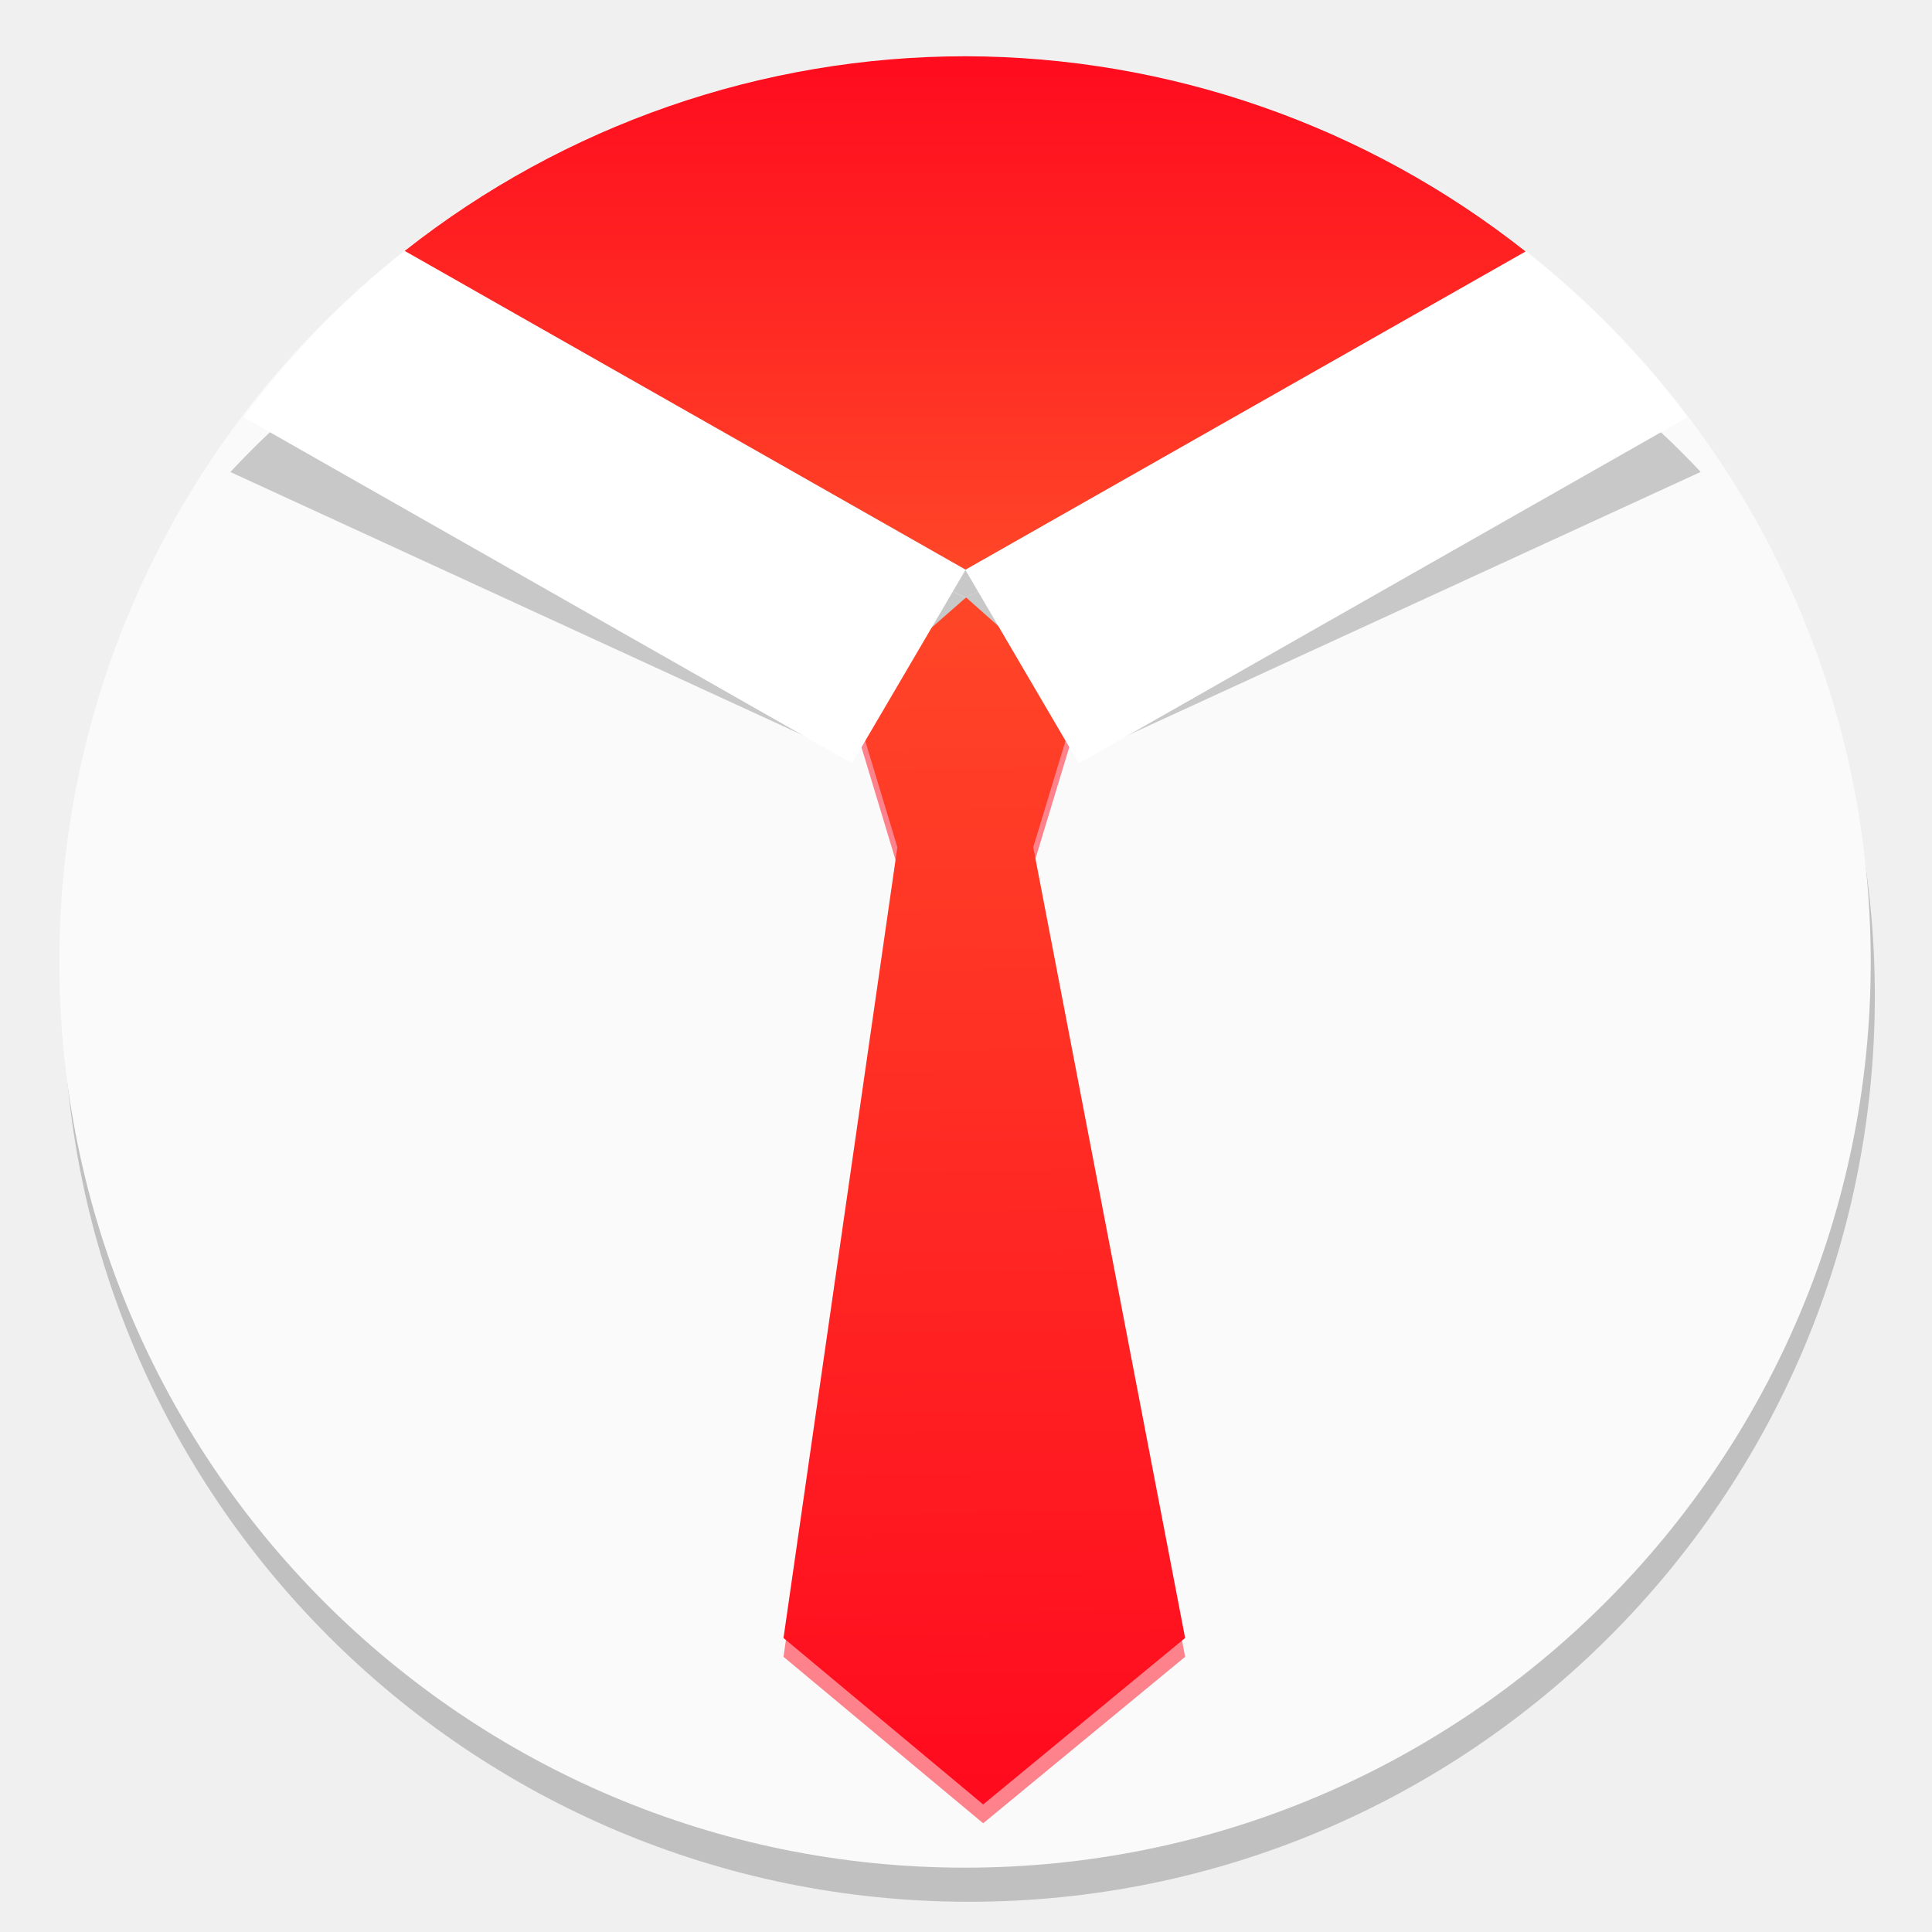
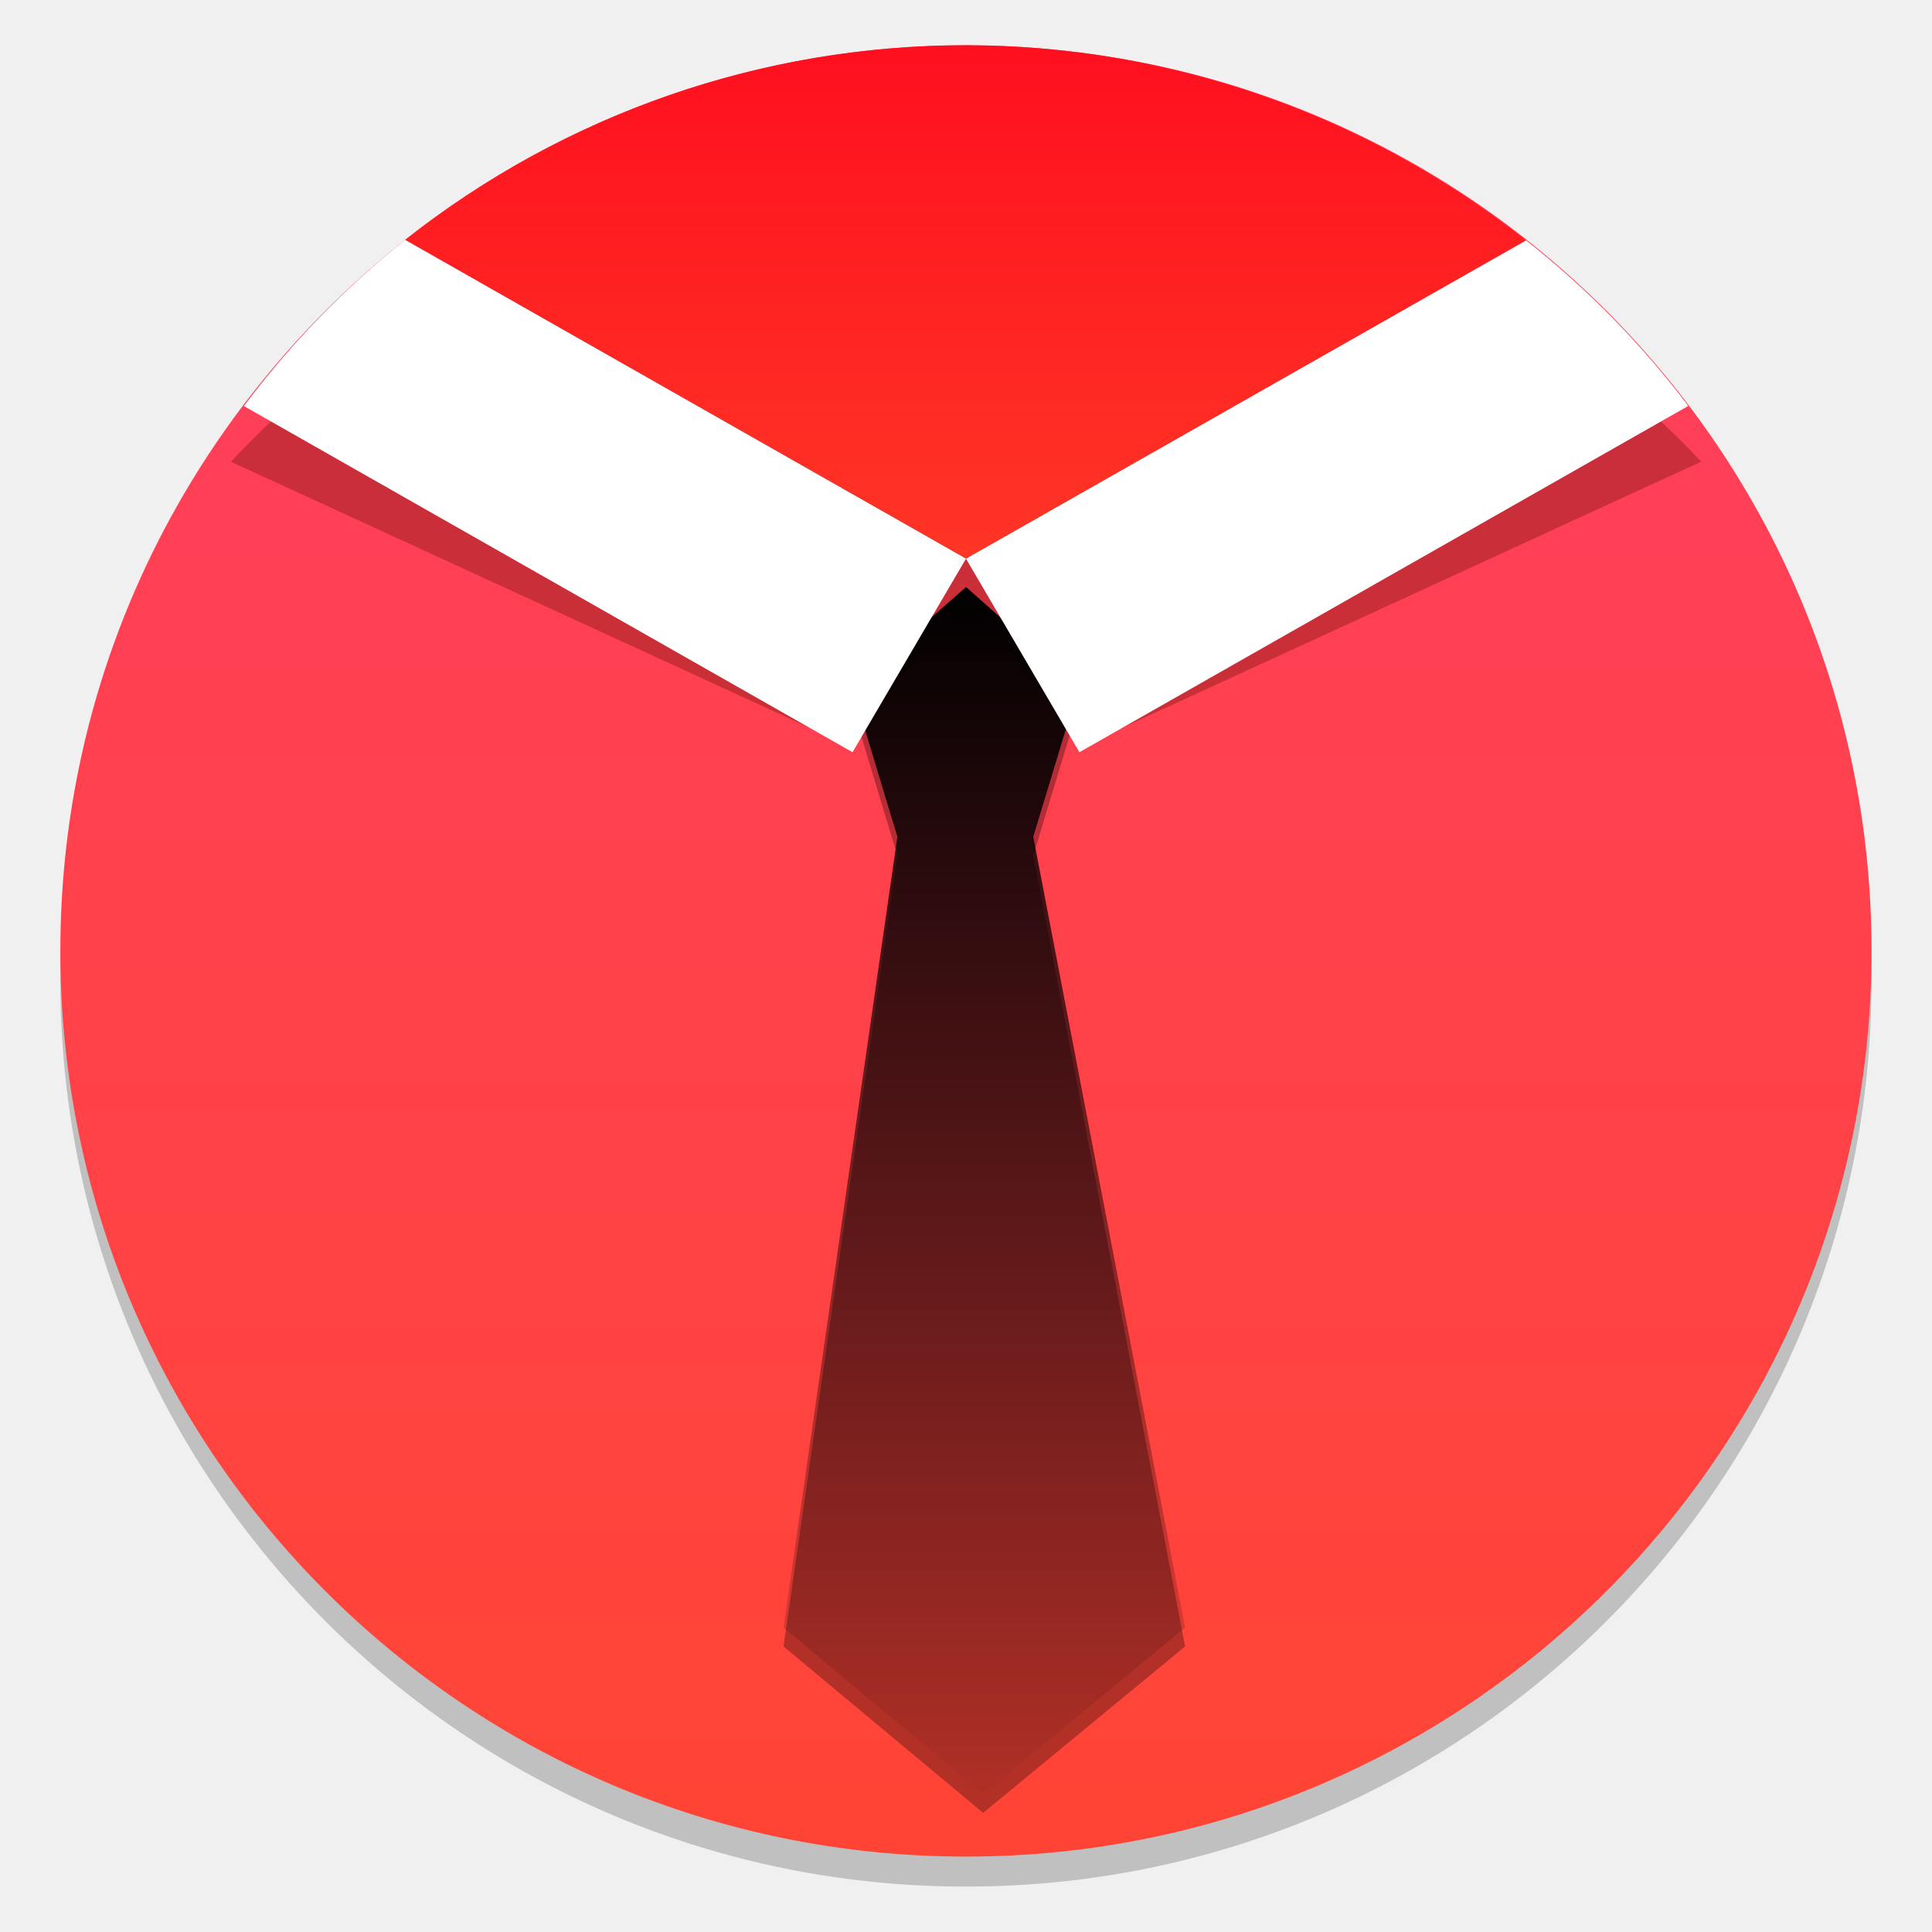
- <svg xmlns="http://www.w3.org/2000/svg" xmlns:xlink="http://www.w3.org/1999/xlink" width="64" height="64" version="1.1" viewBox="0 0 16.933 16.933">
+ <svg xmlns="http://www.w3.org/2000/svg" width="64" height="64" version="1.1" viewBox="0 0 16.933 16.933">
  <defs>
-     <linearGradient id="linearGradient949" x1="8.618" x2="8.494" y1="14.023" y2="5.278" gradientUnits="userSpaceOnUse">
+     <linearGradient id="linearGradient11308-8" x1="-6.147" x2="-6.147" y1="-140.25" y2="-98.292" gradientTransform="matrix(.53032 0 0 .53032 11.509 71.861)" gradientUnits="userSpaceOnUse">
+       <stop stop-color="#ff3c69" offset="0" />
+       <stop stop-color="#ff462b" offset="1" />
+     </linearGradient>
+     <linearGradient id="linearGradient11311" x1="32.615" x2="32.615" y1="74.783" y2="101.21" gradientUnits="userSpaceOnUse">
      <stop stop-color="#ff0a1e" offset="0" />
      <stop stop-color="#ff4628" offset="1" />
    </linearGradient>
-     <linearGradient id="linearGradient860-3" x1="8.461" x2="8.461" y1=".409" y2="4.993" gradientTransform="translate(26.251 6.8459)" gradientUnits="userSpaceOnUse" xlink:href="#linearGradient949" />
-     <linearGradient id="linearGradient849" x1="8.618" x2="8.494" y1="14.023" y2="5.278" gradientTransform="matrix(1.2097 0 0 1.2097 24.444 5.6972)" gradientUnits="userSpaceOnUse" xlink:href="#linearGradient949" />
+     <linearGradient id="linearGradient21449" x1="-7.07" x2="-7.07" y1="5.893" y2="16.633" gradientUnits="userSpaceOnUse">
+       <stop offset="0" />
+       <stop stop-opacity="0" offset="1" />
+     </linearGradient>
  </defs>
-   <g transform="translate(-26.251 -6.8459)">
-     <circle cx="34.745" cy="15.576" r="7.938" opacity=".2" stroke-width=".14" />
-     <circle cx="34.709" cy="15.277" r="7.938" fill="#fafafa" stroke-width=".14" />
-     <g transform="matrix(1.0179 0 0 .82285 26.067 -238.83)" opacity=".2" stroke-width=".53">
+   <circle cx="-330.35" cy="-328.38" r="0" fill="#5e4aa6" stroke-width=".265" />
+   <g>
+     <circle cx="-330.37" cy="-328.51" r="0" fill="#5e4aa6" stroke-width=".265" />
+     <circle cx="8.466" cy="8.598" r="7.937" opacity=".2" stroke-width=".14" />
+     <circle cx="8.466" cy="8.335" r="7.937" fill="url(#linearGradient11308-8)" stroke-width=".14" />
+     <g transform="matrix(1.0179 0 0 .82283 -.17912 -245.76)" fill="#961e1e" opacity=".5" stroke-width=".53">
      <path transform="matrix(.26458 0 0 .26458 0 280.07)" d="m13.529 83.404a30 30 0 0 0-5.348 5.51l20.162 11.467 3.76-6.414z" opacity="1" />
      <path transform="matrix(.26458 0 0 .26458 0 280.07)" d="m50.648 83.42-18.549 10.547 3.76 6.414 20.17-11.471a30 30 0 0 0-5.381-5.49z" opacity="1" />
      <path transform="matrix(.26458 0 0 .26458 0 280.07)" d="m32.102 76.959a30 30 0 0 0-18.578 6.449l18.58 10.557 18.551-10.539a30 30 0 0 0-18.553-6.467z" opacity="1" />
    </g>
-     <path d="m34.718 12.247-0.999 0.876 0.397 1.313-0.998 6.931 1.75 1.459 1.77-1.459-1.331-6.931 0.398-1.313z" fill="#ff0a1e" opacity=".5" stroke-width="1.21" />
-     <path d="m34.718 12.082-0.999 0.876 0.397 1.313-0.998 6.931 1.75 1.459 1.77-1.459-1.331-6.931 0.398-1.313z" fill="url(#linearGradient849)" stroke-width="1.21" />
-     <g stroke-width=".14">
-       <path d="m29.799 9.044a7.937 7.937 0 0 0-1.415 1.458l5.335 3.034 0.995-1.697z" fill="#fff" />
-       <path d="m39.619 9.048-4.908 2.791 0.995 1.697 5.337-3.035a7.937 7.937 0 0 0-1.424-1.453z" fill="#fff" />
-       <path d="m34.713 7.339a7.937 7.937 0 0 0-4.915 1.706l4.916 2.793 4.908-2.788a7.937 7.937 0 0 0-4.909-1.711z" fill="url(#linearGradient860-3)" />
-     </g>
  </g>
-   <circle cx="-330.35" cy="-328.38" r="0" fill="#5e4aa6" stroke-width=".265" />
+   <g transform="translate(15.537 -.74813)" stroke-width="1.21">
+     <path d="m-7.07 6.058-0.999 0.876 0.397 1.313-0.998 6.931 1.75 1.459 1.77-1.459-1.331-6.931 0.398-1.313z" opacity=".3" />
+     <path d="m-7.07 5.893-0.999 0.876 0.397 1.313-0.998 6.931 1.75 1.459 1.77-1.459-1.331-6.931 0.398-1.313z" fill="url(#linearGradient21449)" />
+   </g>
+   <g transform="matrix(.99998 0 0 .99998 -.026857 -300.03)" stroke-width=".53">
+     <path transform="matrix(.26458 0 0 .26458 0 280.07)" d="m13.529 83.404a30 30 0 0 0-5.348 5.51l20.162 11.467 3.76-6.414z" fill="#fff" />
+     <path transform="matrix(.26458 0 0 .26458 0 280.07)" d="m50.648 83.42-18.549 10.547 3.76 6.414 20.17-11.471a30 30 0 0 0-5.381-5.49z" fill="#fff" />
+     <path transform="matrix(.26458 0 0 .26458 0 280.07)" d="m32.102 76.959a30 30 0 0 0-18.578 6.449l18.58 10.557 18.551-10.539a30 30 0 0 0-18.553-6.467z" fill="url(#linearGradient11311)" />
+   </g>
+   <circle cx="-39.46" cy="6.314" r="0" fill="#5e4aa6" fill-rule="evenodd" stroke-width=".265" />
</svg>
